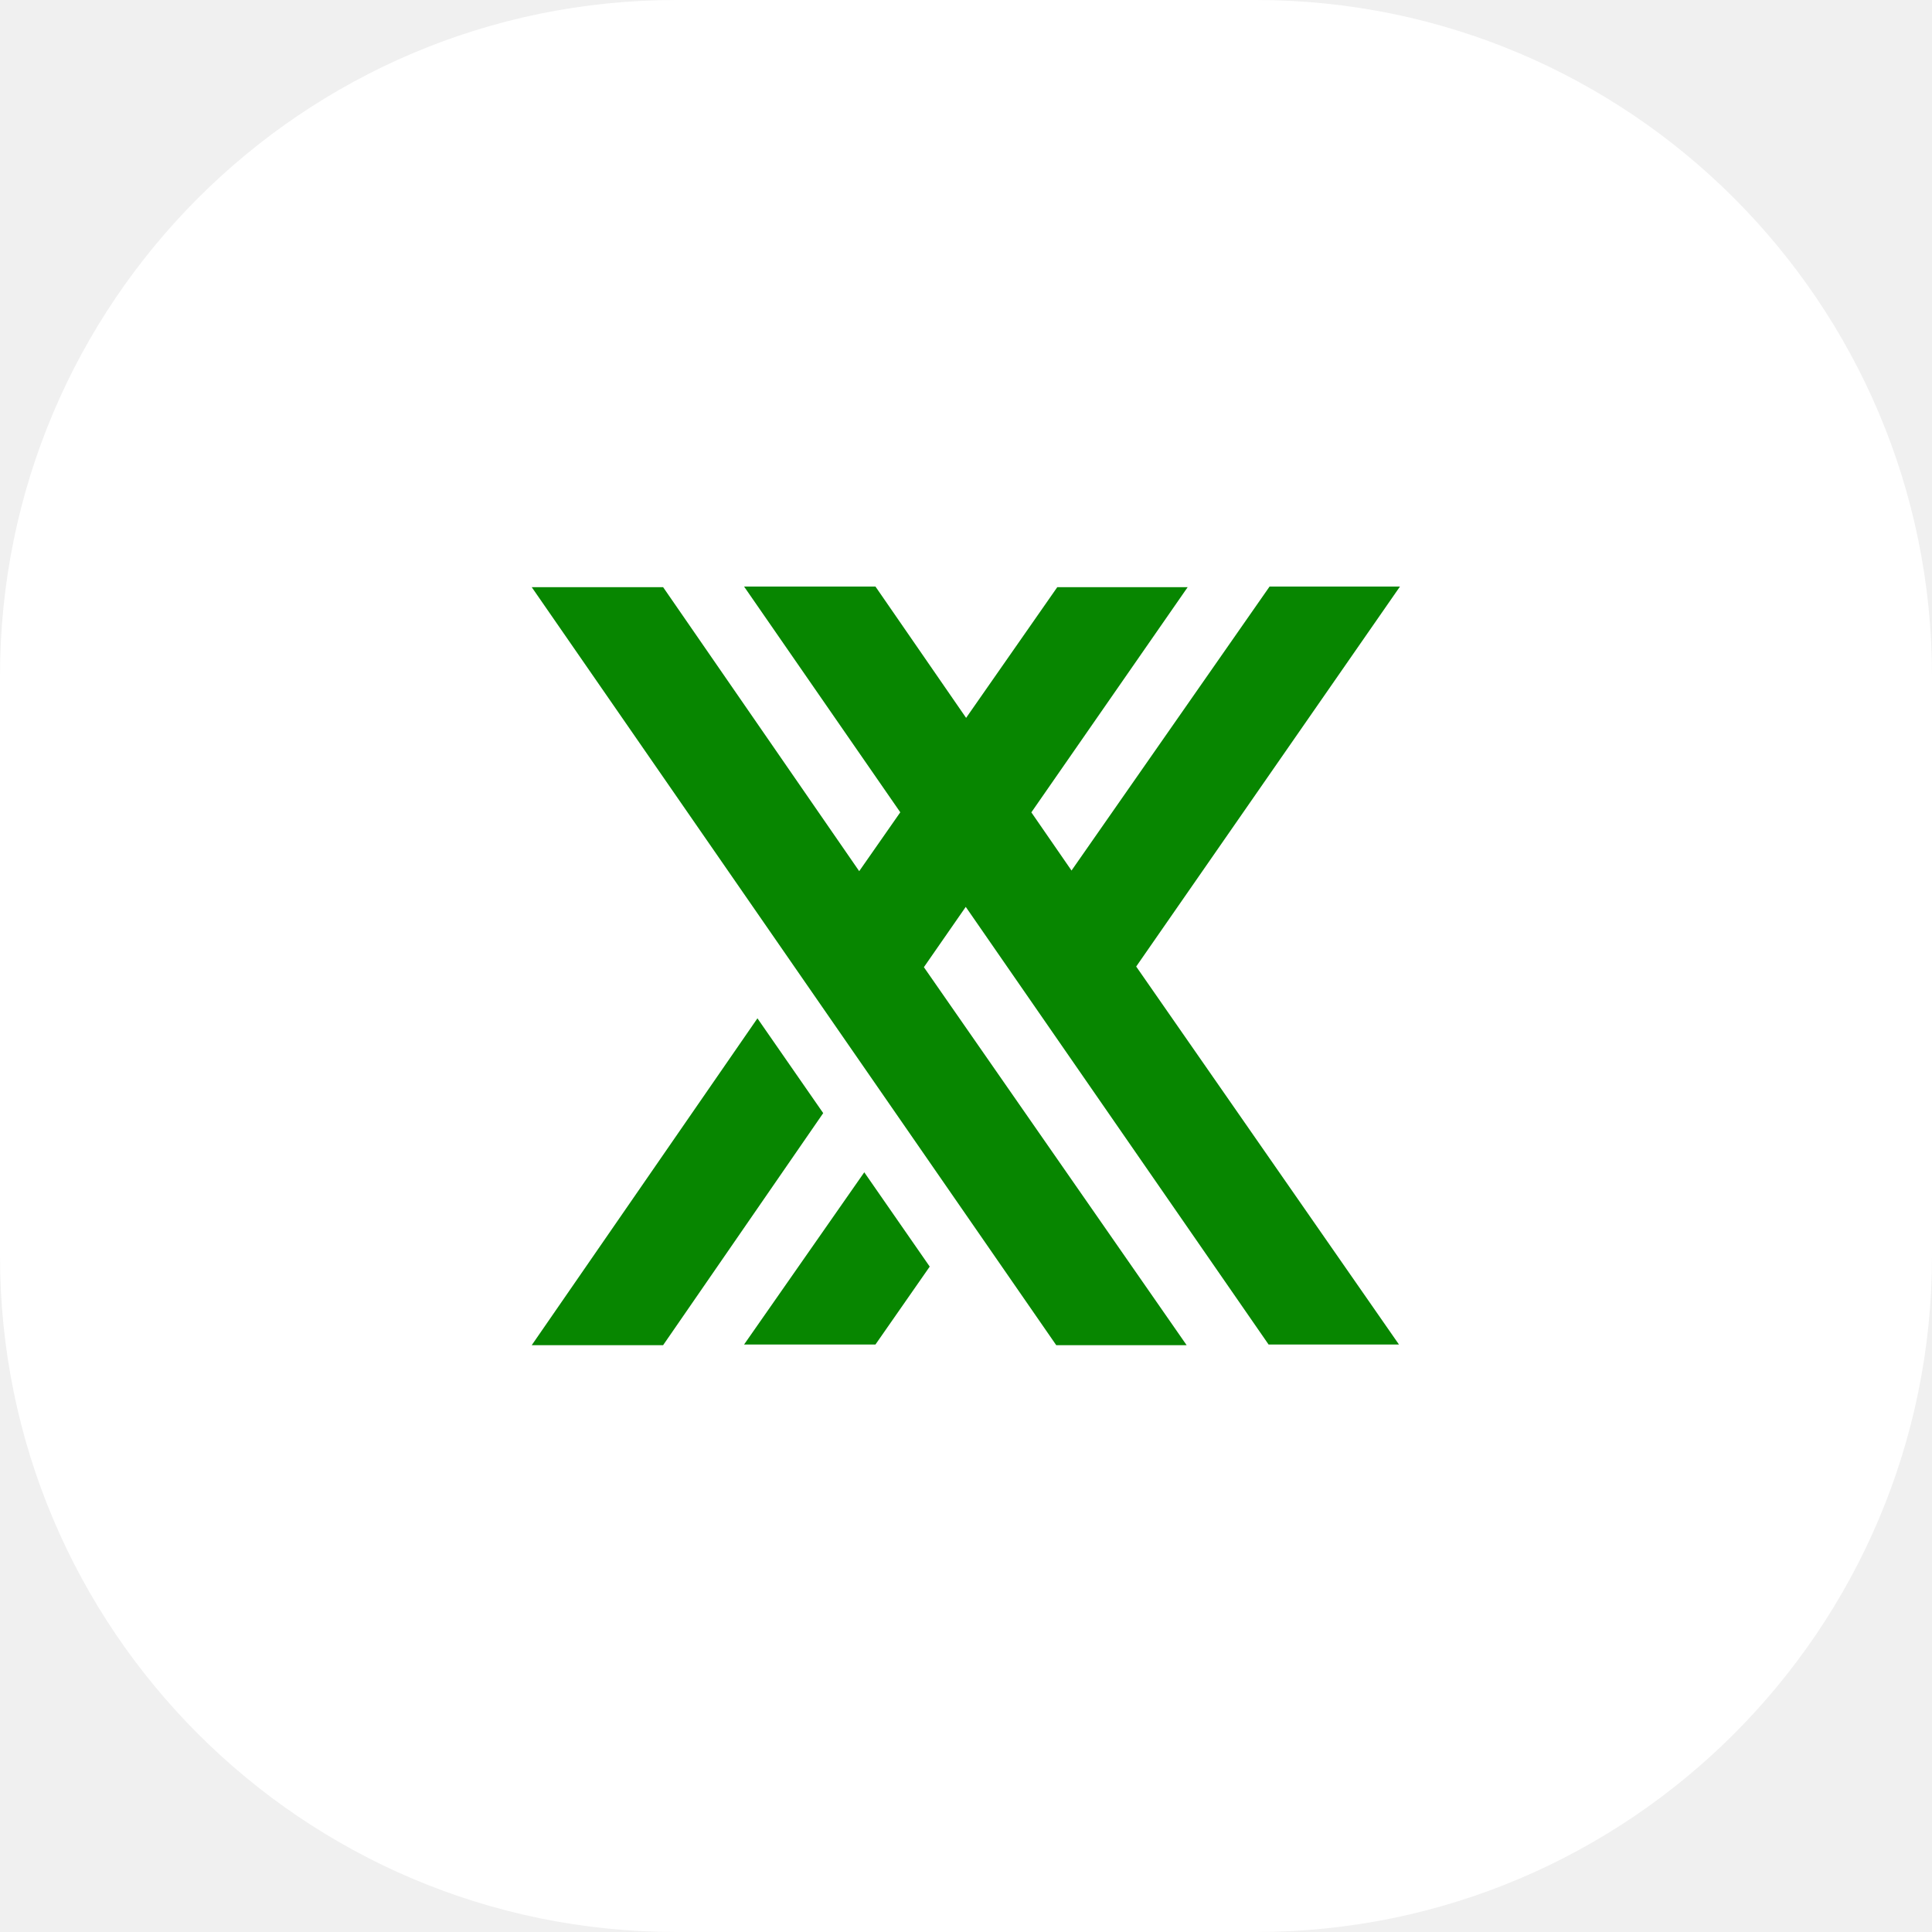
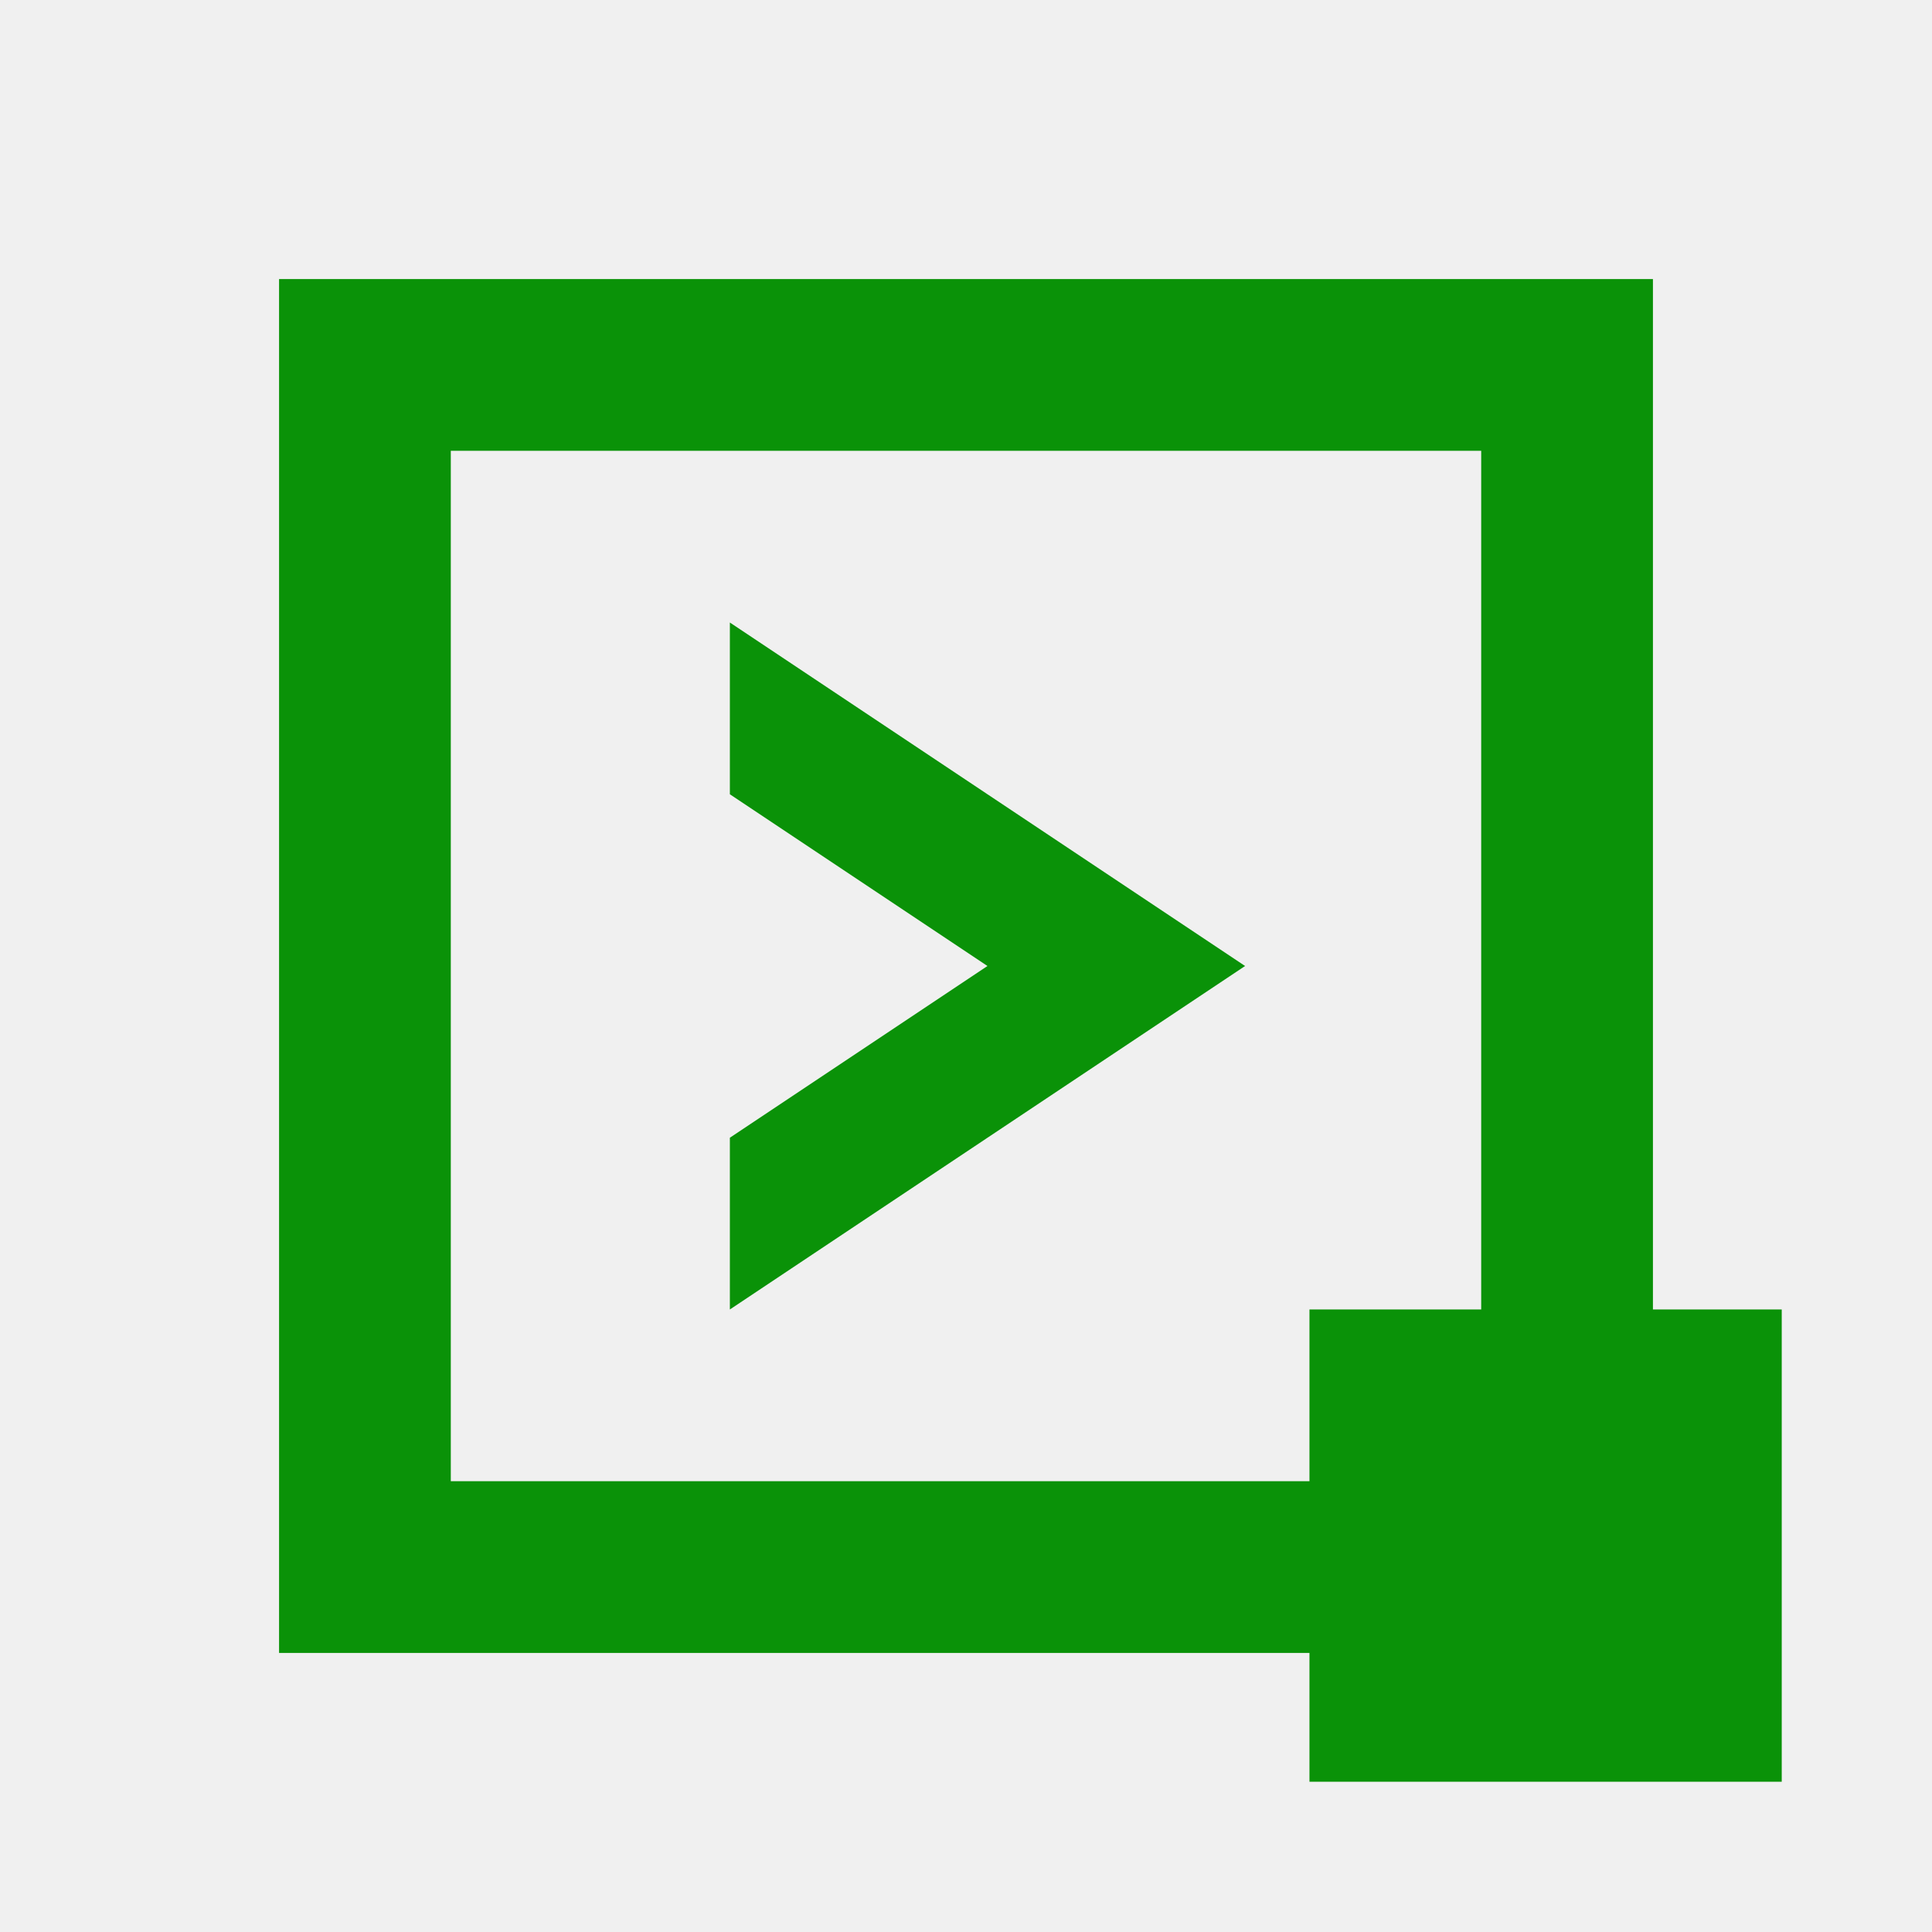
- <svg xmlns="http://www.w3.org/2000/svg" version="1.1" width="1000" height="1000">
-   <g clip-path="url(#SvgjsClipPath1013)">
-     <rect width="1000" height="1000" fill="#ffffff" />
-     <g transform="matrix(1.4,0,0,1.4,150,150)">
-       <svg version="1.1" width="500" height="500">
-         <svg width="500" zoomAndPan="magnify" viewBox="0 0 375 375" height="500" preserveAspectRatio="xMidYMid meet" version="1.2">
-           <defs>
-             <clipPath id="dbe503a1bc">
-               <path d="M 67.086 82.238 L 307.836 82.238 L 307.836 292.988 L 67.086 292.988 Z M 67.086 82.238 " />
-             </clipPath>
-             <clipPath id="a6e65066e7">
-               <path d="M 275.492 274.078 L 281.492 274.078 L 281.492 279.328 L 275.492 279.328 Z M 275.492 274.078 " />
-             </clipPath>
-             <clipPath id="SvgjsClipPath1013">
-               <rect width="1000" height="1000" x="0" y="0" rx="350" ry="350" />
-             </clipPath>
-           </defs>
-           <g id="f5cdb638b3">
-             <rect x="0" width="375" y="0" height="375" style="fill:#ffffff;fill-opacity:1;stroke:none;" />
-             <rect x="0" width="375" y="0" height="375" style="fill:#ffffff;fill-opacity:1;stroke:none;" />
-             <g clip-rule="nonzero" clip-path="url(#dbe503a1bc)">
-               <path style=" stroke:none;fill-rule:nonzero;fill:#078600;fill-opacity:1;" d="M 176.914 186.254 L 175.824 187.832 L 175.82 187.828 Z M 67.086 292.637 L 103.516 292.637 L 147.906 228.293 L 129.668 202.012 Z M 125.961 292.461 L 162.391 292.461 L 177.441 270.852 L 159.293 244.703 Z M 307.836 82.281 L 271.68 82.281 L 216.758 161.031 L 205.621 144.898 L 248.965 82.457 L 212.809 82.457 L 187.531 118.699 L 162.391 82.281 L 125.961 82.281 L 169.277 144.879 L 157.887 161.203 L 103.516 82.457 L 67.086 82.457 L 139.73 187.438 L 157.938 213.75 L 212.523 292.641 L 248.68 292.641 L 175.824 187.828 L 175.82 187.824 L 176.914 186.254 L 187.43 171.105 L 271.406 292.461 L 307.559 292.461 L 234.691 187.648 Z M 307.836 82.281 " />
-             </g>
-             <g clip-rule="nonzero" clip-path="url(#a6e65066e7)">
-               <path style=" stroke:none;fill-rule:nonzero;fill:#078600;fill-opacity:1;" d="M 278.23 276.672 L 278.203 276.711 Z M 275.492 279.324 L 276.398 279.324 L 277.504 277.719 L 277.051 277.062 Z M 276.957 279.316 L 277.867 279.316 L 278.242 278.781 L 277.789 278.129 Z M 281.492 274.078 L 280.59 274.078 L 279.223 276.043 L 278.945 275.641 L 280.023 274.086 L 279.125 274.086 L 278.492 274.988 L 277.867 274.078 L 276.957 274.078 L 278.039 275.641 L 277.754 276.047 L 276.398 274.086 L 275.492 274.086 L 277.301 276.699 L 277.754 277.355 L 279.117 279.324 L 280.016 279.324 L 278.203 276.711 L 278.23 276.672 L 278.492 276.293 L 280.582 279.316 L 281.484 279.316 L 279.668 276.707 Z M 281.492 274.078 " />
-             </g>
-           </g>
-         </svg>
-       </svg>
-     </g>
+ <svg xmlns="http://www.w3.org/2000/svg" viewBox="0 0 90 90" fill="none">
+   <g transform="translate(1 1)">
+     <path d="M16 16h56v56H16z" stroke="#0a9208" stroke-width="8" />
+     <path d="M33 28l24 16-24 16v-8l12-8-12-8z" fill="#0a9208" />
+     <path d="M60 60h22v22H60z" fill="#0a9208" />
  </g>
</svg>
